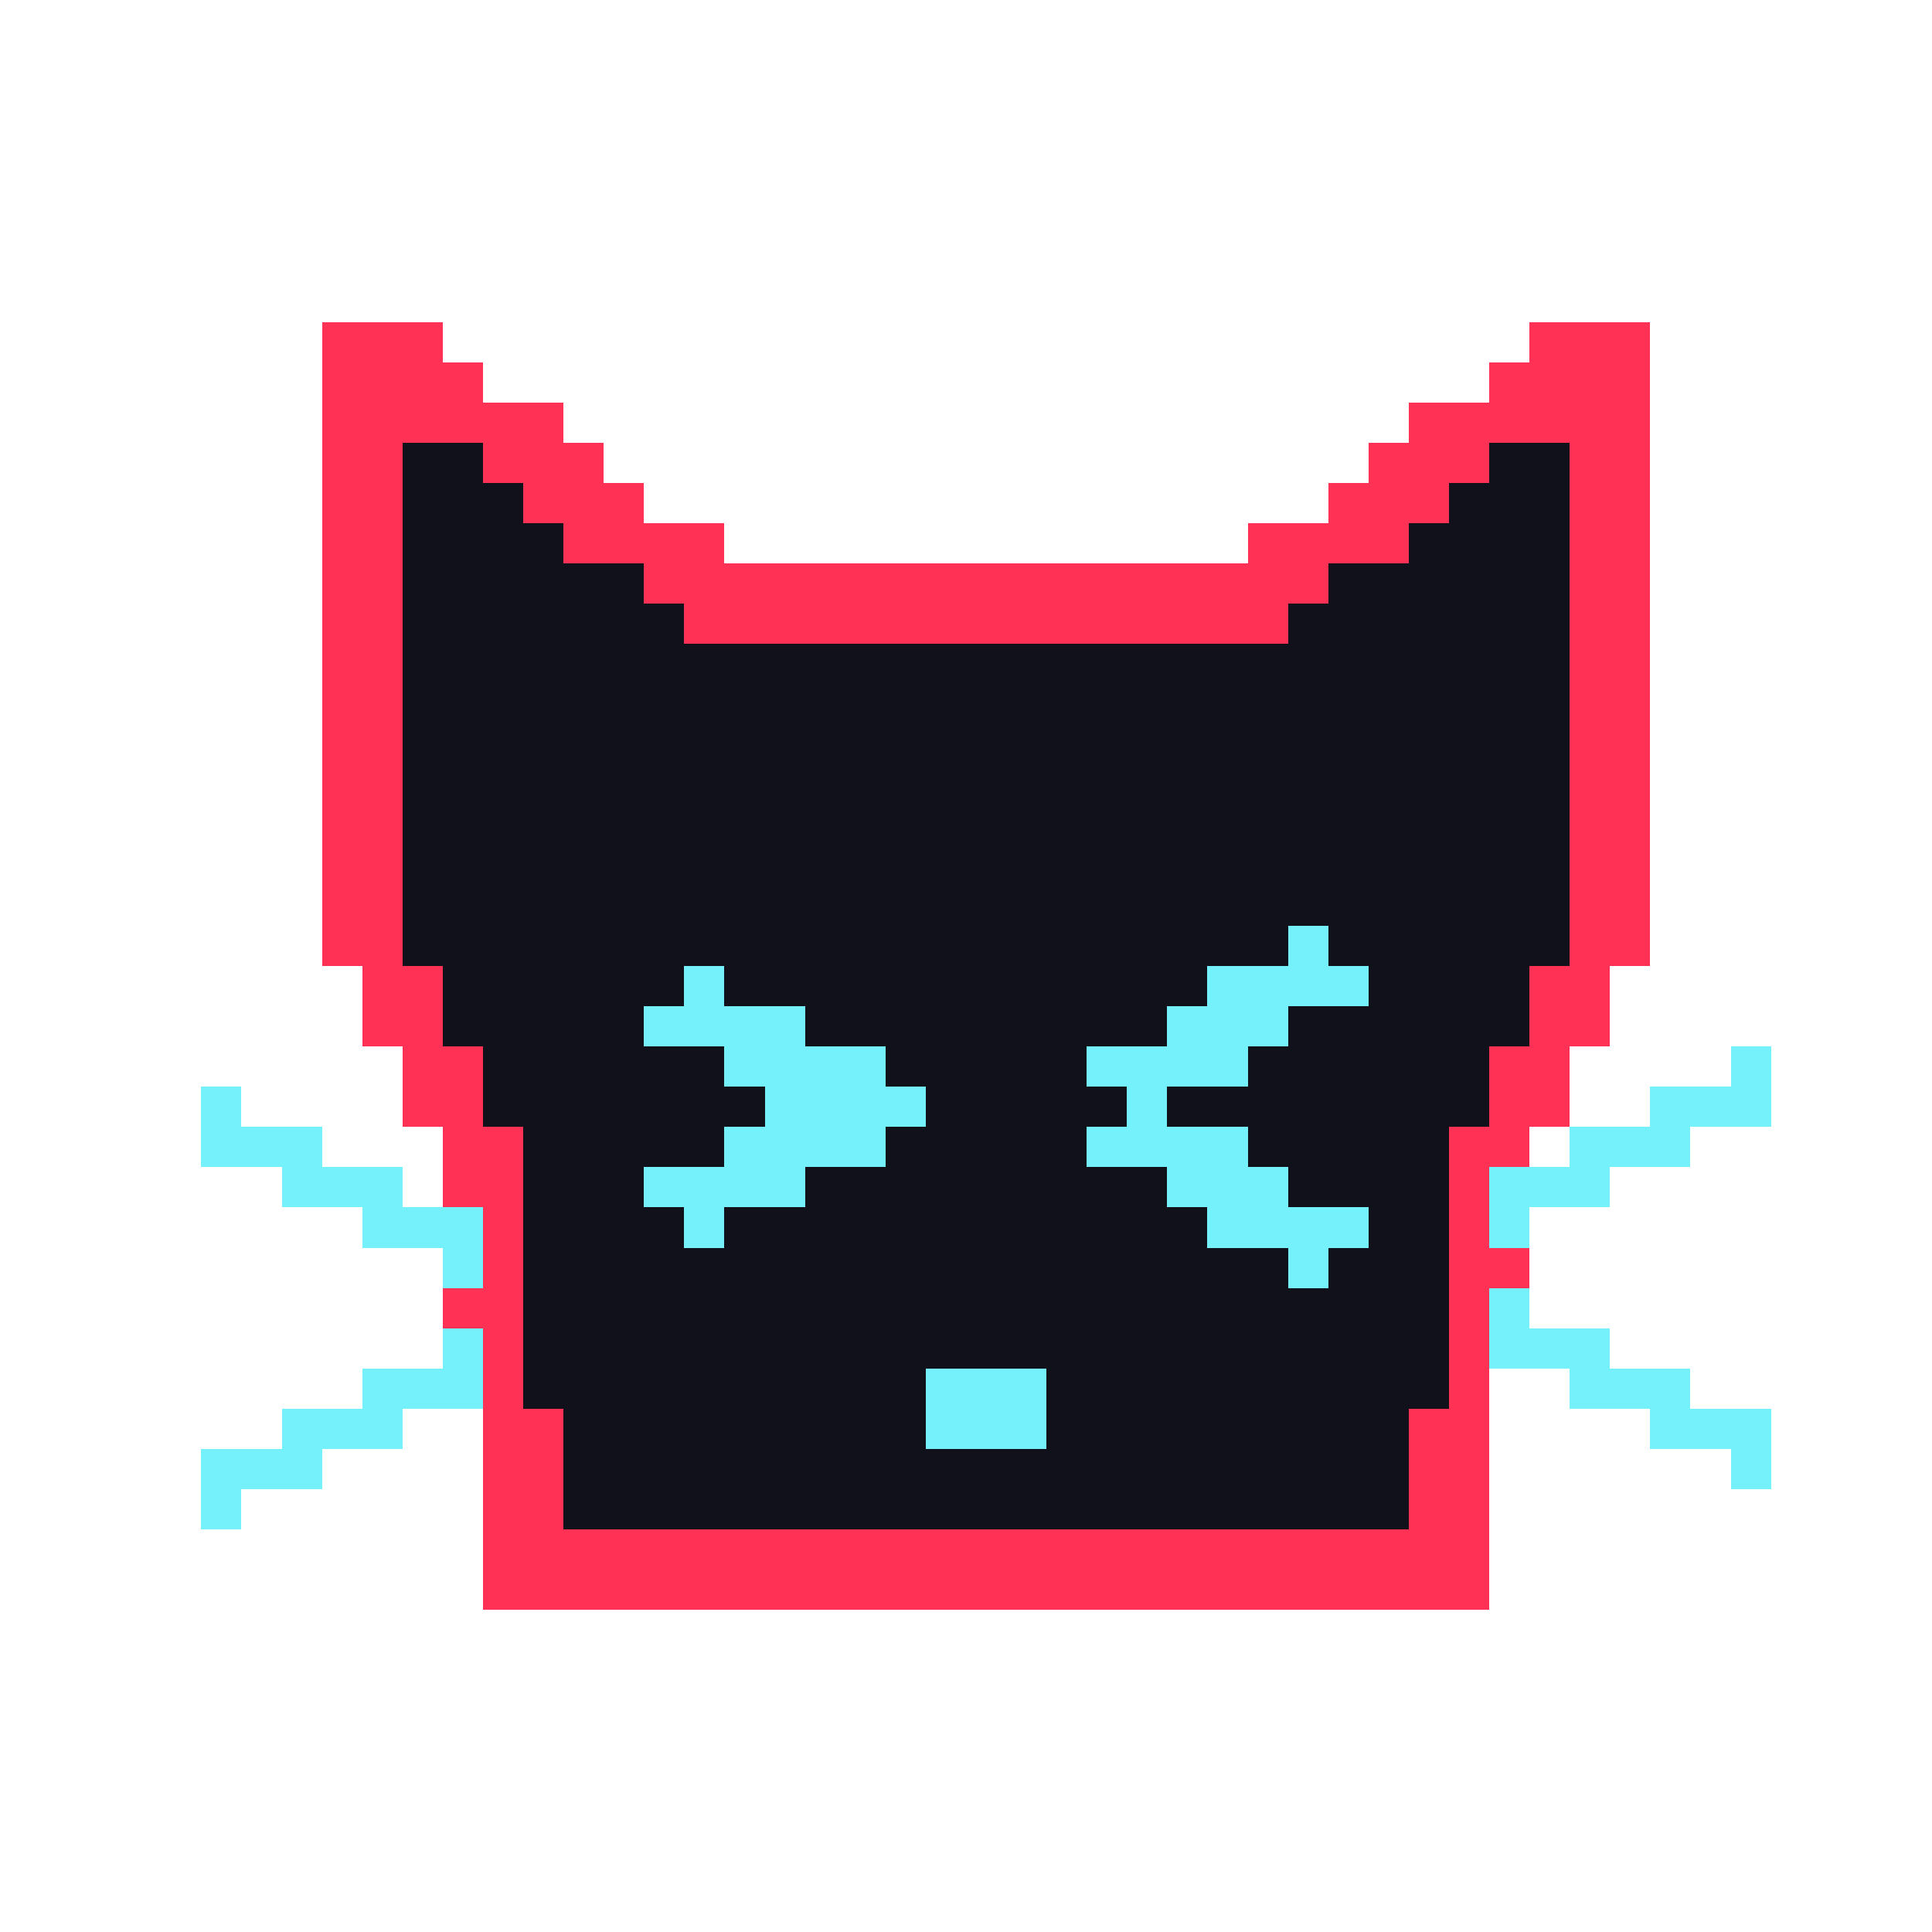
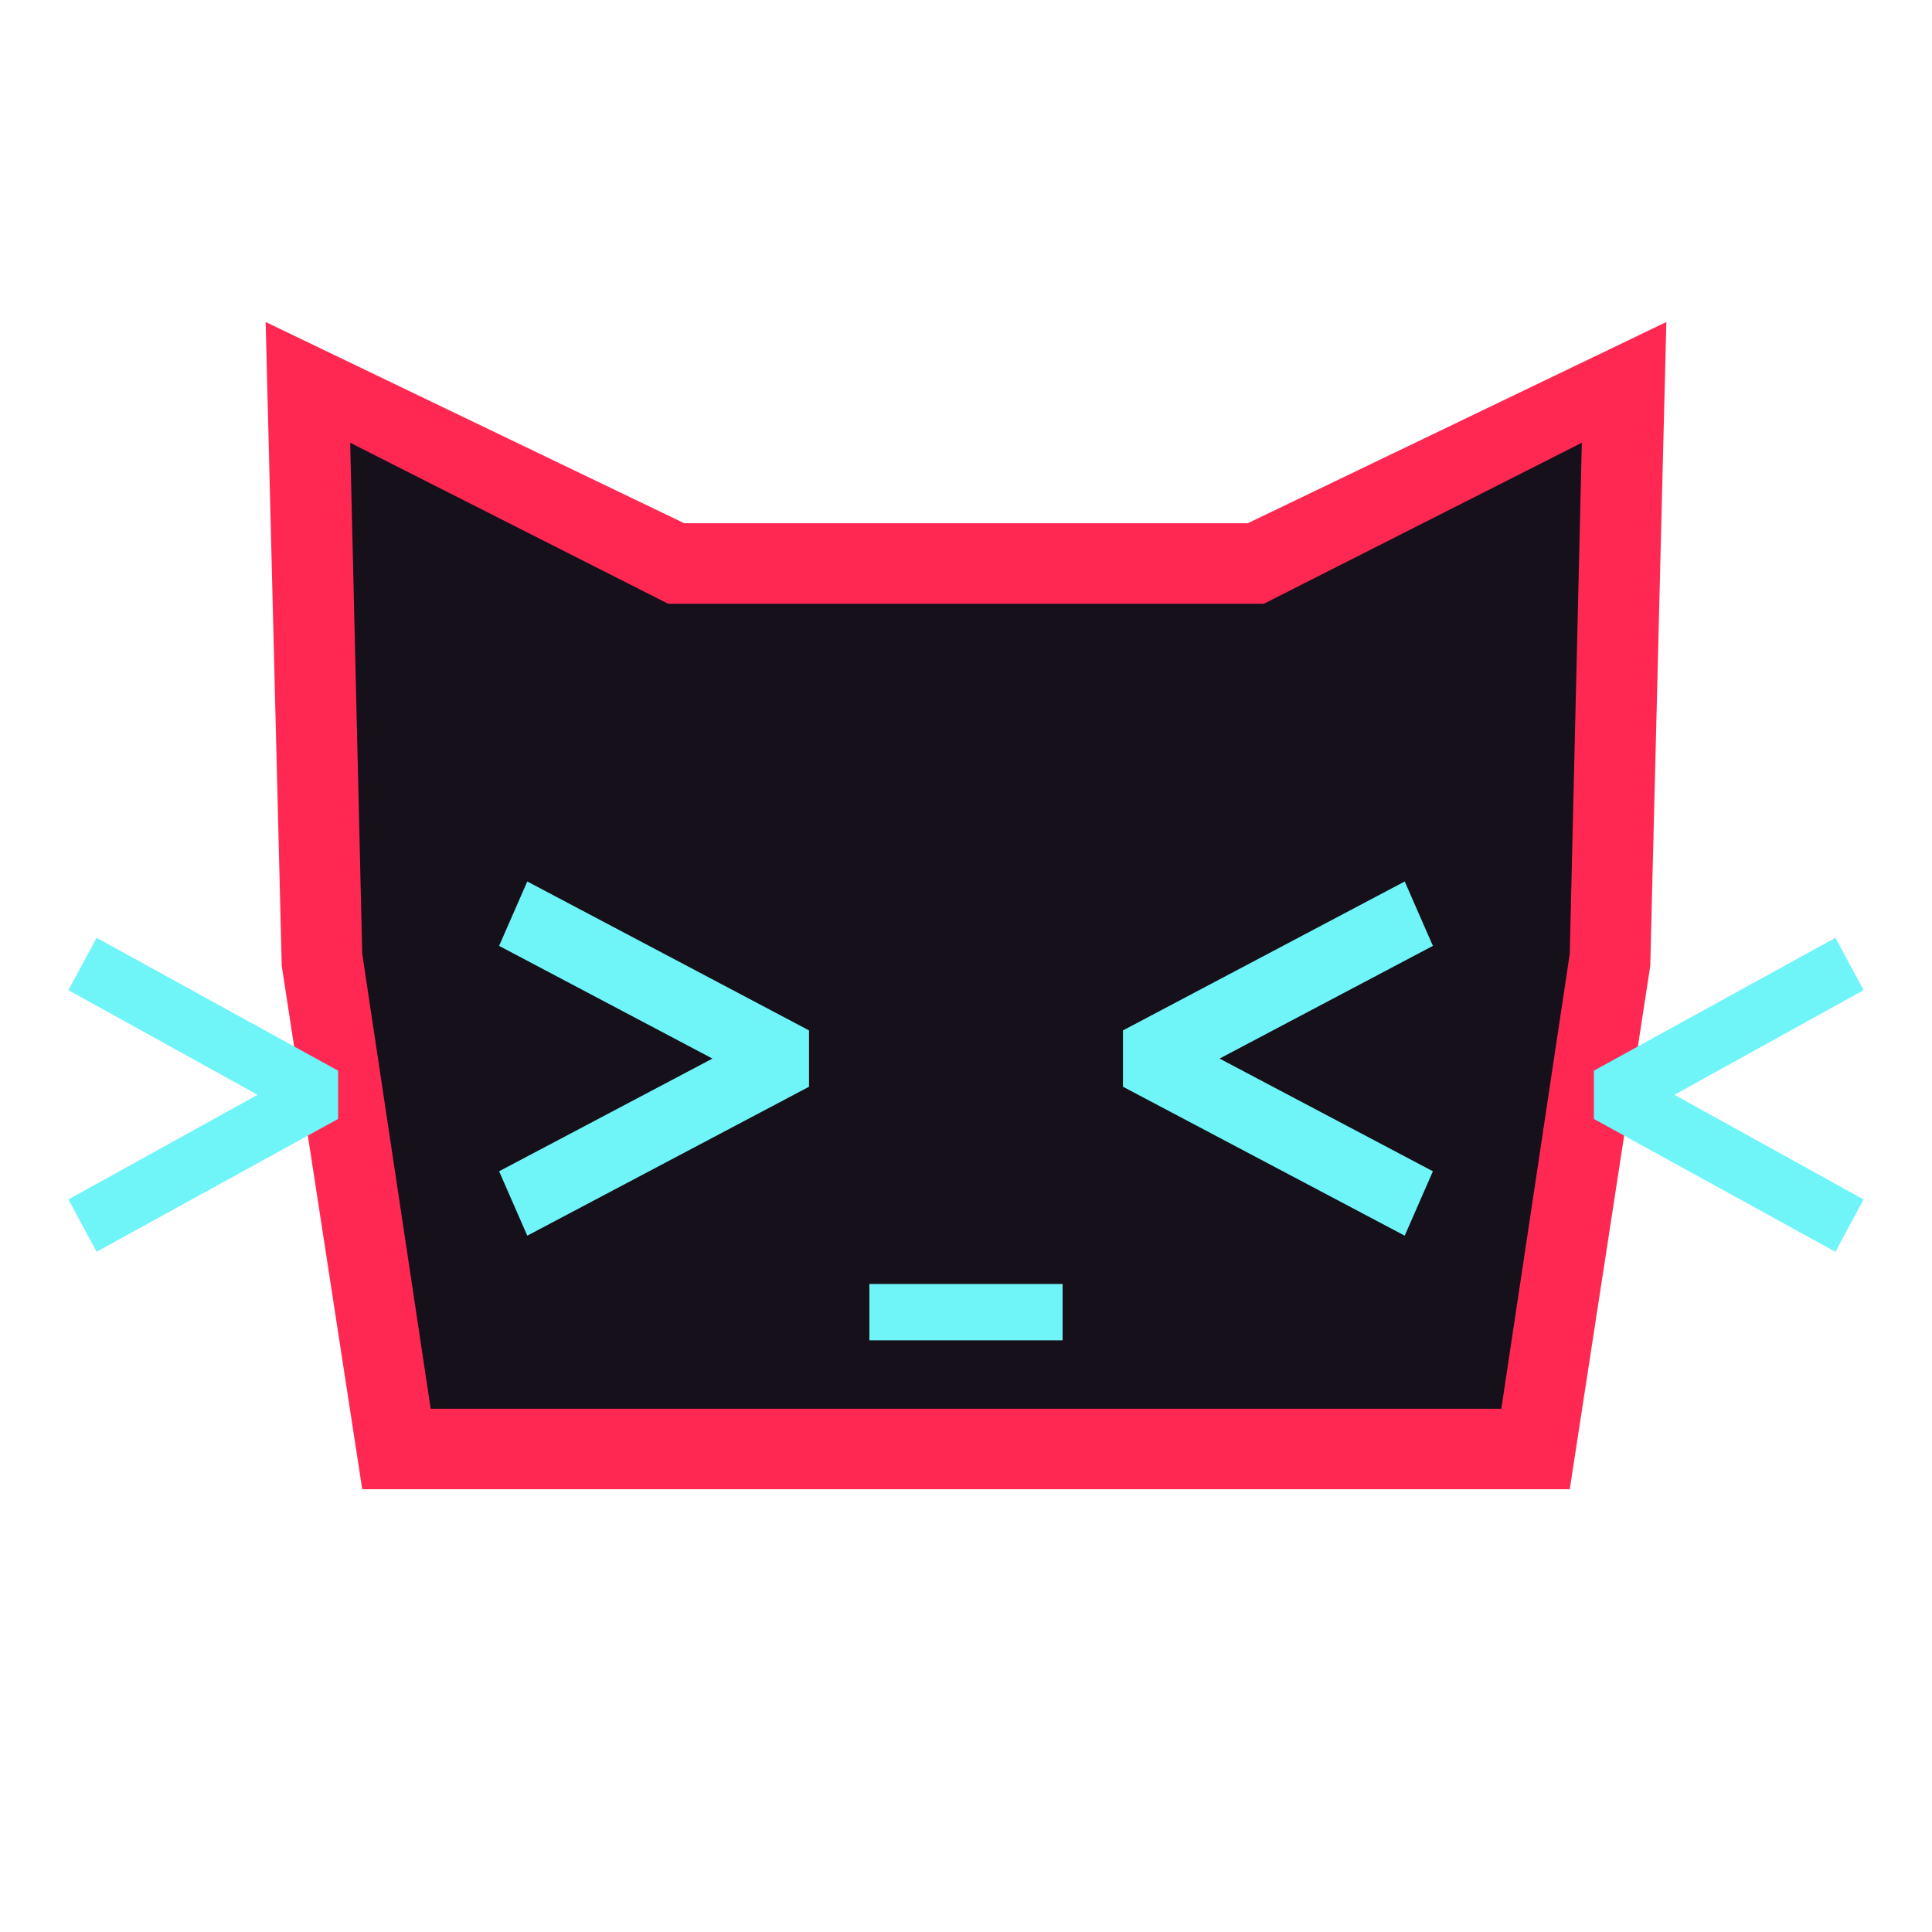
- <svg xmlns="http://www.w3.org/2000/svg" width="1536" height="1536" viewBox="0 0 48 48" shape-rendering="crispEdges">
-   <path fill="#ff3155" d="M8 8h1v1h-1zM9 8h1v1h-1zM10 8h1v1h-1zM38 8h1v1h-1zM39 8h1v1h-1zM40 8h1v1h-1zM8 9h1v1h-1zM9 9h1v1h-1zM10 9h1v1h-1zM11 9h1v1h-1zM37 9h1v1h-1zM38 9h1v1h-1zM39 9h1v1h-1zM40 9h1v1h-1zM8 10h1v1h-1zM9 10h1v1h-1zM10 10h1v1h-1zM11 10h1v1h-1zM12 10h1v1h-1zM13 10h1v1h-1zM35 10h1v1h-1zM36 10h1v1h-1zM37 10h1v1h-1zM38 10h1v1h-1zM39 10h1v1h-1zM40 10h1v1h-1zM8 11h1v1h-1zM9 11h1v1h-1zM12 11h1v1h-1zM13 11h1v1h-1zM14 11h1v1h-1zM34 11h1v1h-1zM35 11h1v1h-1zM36 11h1v1h-1zM39 11h1v1h-1zM40 11h1v1h-1zM8 12h1v1h-1zM9 12h1v1h-1zM13 12h1v1h-1zM14 12h1v1h-1zM15 12h1v1h-1zM33 12h1v1h-1zM34 12h1v1h-1zM35 12h1v1h-1zM39 12h1v1h-1zM40 12h1v1h-1zM8 13h1v1h-1zM9 13h1v1h-1zM14 13h1v1h-1zM15 13h1v1h-1zM16 13h1v1h-1zM17 13h1v1h-1zM31 13h1v1h-1zM32 13h1v1h-1zM33 13h1v1h-1zM34 13h1v1h-1zM39 13h1v1h-1zM40 13h1v1h-1zM8 14h1v1h-1zM9 14h1v1h-1zM16 14h1v1h-1zM17 14h1v1h-1zM18 14h1v1h-1zM19 14h1v1h-1zM20 14h1v1h-1zM21 14h1v1h-1zM22 14h1v1h-1zM23 14h1v1h-1zM24 14h1v1h-1zM25 14h1v1h-1zM26 14h1v1h-1zM27 14h1v1h-1zM28 14h1v1h-1zM29 14h1v1h-1zM30 14h1v1h-1zM31 14h1v1h-1zM32 14h1v1h-1zM39 14h1v1h-1zM40 14h1v1h-1zM8 15h1v1h-1zM9 15h1v1h-1zM17 15h1v1h-1zM18 15h1v1h-1zM19 15h1v1h-1zM20 15h1v1h-1zM21 15h1v1h-1zM22 15h1v1h-1zM23 15h1v1h-1zM24 15h1v1h-1zM25 15h1v1h-1zM26 15h1v1h-1zM27 15h1v1h-1zM28 15h1v1h-1zM29 15h1v1h-1zM30 15h1v1h-1zM31 15h1v1h-1zM39 15h1v1h-1zM40 15h1v1h-1zM8 16h1v1h-1zM9 16h1v1h-1zM39 16h1v1h-1zM40 16h1v1h-1zM8 17h1v1h-1zM9 17h1v1h-1zM39 17h1v1h-1zM40 17h1v1h-1zM8 18h1v1h-1zM9 18h1v1h-1zM39 18h1v1h-1zM40 18h1v1h-1zM8 19h1v1h-1zM9 19h1v1h-1zM39 19h1v1h-1zM40 19h1v1h-1zM8 20h1v1h-1zM9 20h1v1h-1zM39 20h1v1h-1zM40 20h1v1h-1zM8 21h1v1h-1zM9 21h1v1h-1zM39 21h1v1h-1zM40 21h1v1h-1zM8 22h1v1h-1zM9 22h1v1h-1zM39 22h1v1h-1zM40 22h1v1h-1zM8 23h1v1h-1zM9 23h1v1h-1zM39 23h1v1h-1zM40 23h1v1h-1zM9 24h1v1h-1zM10 24h1v1h-1zM38 24h1v1h-1zM39 24h1v1h-1zM9 25h1v1h-1zM10 25h1v1h-1zM38 25h1v1h-1zM39 25h1v1h-1zM10 26h1v1h-1zM11 26h1v1h-1zM37 26h1v1h-1zM38 26h1v1h-1zM10 27h1v1h-1zM11 27h1v1h-1zM37 27h1v1h-1zM38 27h1v1h-1zM11 28h1v1h-1zM12 28h1v1h-1zM36 28h1v1h-1zM37 28h1v1h-1zM11 29h1v1h-1zM12 29h1v1h-1zM36 29h1v1h-1zM12 30h1v1h-1zM36 30h1v1h-1zM12 31h1v1h-1zM36 31h1v1h-1zM37 31h1v1h-1zM11 32h1v1h-1zM12 32h1v1h-1zM36 32h1v1h-1zM12 33h1v1h-1zM36 33h1v1h-1zM12 34h1v1h-1zM36 34h1v1h-1zM12 35h1v1h-1zM13 35h1v1h-1zM35 35h1v1h-1zM36 35h1v1h-1zM12 36h1v1h-1zM13 36h1v1h-1zM35 36h1v1h-1zM36 36h1v1h-1zM12 37h1v1h-1zM13 37h1v1h-1zM35 37h1v1h-1zM36 37h1v1h-1zM12 38h1v1h-1zM13 38h1v1h-1zM14 38h1v1h-1zM15 38h1v1h-1zM16 38h1v1h-1zM17 38h1v1h-1zM18 38h1v1h-1zM19 38h1v1h-1zM20 38h1v1h-1zM21 38h1v1h-1zM22 38h1v1h-1zM23 38h1v1h-1zM24 38h1v1h-1zM25 38h1v1h-1zM26 38h1v1h-1zM27 38h1v1h-1zM28 38h1v1h-1zM29 38h1v1h-1zM30 38h1v1h-1zM31 38h1v1h-1zM32 38h1v1h-1zM33 38h1v1h-1zM34 38h1v1h-1zM35 38h1v1h-1zM36 38h1v1h-1zM12 39h1v1h-1zM13 39h1v1h-1zM14 39h1v1h-1zM15 39h1v1h-1zM16 39h1v1h-1zM17 39h1v1h-1zM18 39h1v1h-1zM19 39h1v1h-1zM20 39h1v1h-1zM21 39h1v1h-1zM22 39h1v1h-1zM23 39h1v1h-1zM24 39h1v1h-1zM25 39h1v1h-1zM26 39h1v1h-1zM27 39h1v1h-1zM28 39h1v1h-1zM29 39h1v1h-1zM30 39h1v1h-1zM31 39h1v1h-1zM32 39h1v1h-1zM33 39h1v1h-1zM34 39h1v1h-1zM35 39h1v1h-1zM36 39h1v1h-1z" />
-   <path fill="#11111b" d="M10 11h1v1h-1zM11 11h1v1h-1zM37 11h1v1h-1zM38 11h1v1h-1zM10 12h1v1h-1zM11 12h1v1h-1zM12 12h1v1h-1zM36 12h1v1h-1zM37 12h1v1h-1zM38 12h1v1h-1zM10 13h1v1h-1zM11 13h1v1h-1zM12 13h1v1h-1zM13 13h1v1h-1zM35 13h1v1h-1zM36 13h1v1h-1zM37 13h1v1h-1zM38 13h1v1h-1zM10 14h1v1h-1zM11 14h1v1h-1zM12 14h1v1h-1zM13 14h1v1h-1zM14 14h1v1h-1zM15 14h1v1h-1zM33 14h1v1h-1zM34 14h1v1h-1zM35 14h1v1h-1zM36 14h1v1h-1zM37 14h1v1h-1zM38 14h1v1h-1zM10 15h1v1h-1zM11 15h1v1h-1zM12 15h1v1h-1zM13 15h1v1h-1zM14 15h1v1h-1zM15 15h1v1h-1zM16 15h1v1h-1zM32 15h1v1h-1zM33 15h1v1h-1zM34 15h1v1h-1zM35 15h1v1h-1zM36 15h1v1h-1zM37 15h1v1h-1zM38 15h1v1h-1zM10 16h1v1h-1zM11 16h1v1h-1zM12 16h1v1h-1zM13 16h1v1h-1zM14 16h1v1h-1zM15 16h1v1h-1zM16 16h1v1h-1zM17 16h1v1h-1zM18 16h1v1h-1zM19 16h1v1h-1zM20 16h1v1h-1zM21 16h1v1h-1zM22 16h1v1h-1zM23 16h1v1h-1zM24 16h1v1h-1zM25 16h1v1h-1zM26 16h1v1h-1zM27 16h1v1h-1zM28 16h1v1h-1zM29 16h1v1h-1zM30 16h1v1h-1zM31 16h1v1h-1zM32 16h1v1h-1zM33 16h1v1h-1zM34 16h1v1h-1zM35 16h1v1h-1zM36 16h1v1h-1zM37 16h1v1h-1zM38 16h1v1h-1zM10 17h1v1h-1zM11 17h1v1h-1zM12 17h1v1h-1zM13 17h1v1h-1zM14 17h1v1h-1zM15 17h1v1h-1zM16 17h1v1h-1zM17 17h1v1h-1zM18 17h1v1h-1zM19 17h1v1h-1zM20 17h1v1h-1zM21 17h1v1h-1zM22 17h1v1h-1zM23 17h1v1h-1zM24 17h1v1h-1zM25 17h1v1h-1zM26 17h1v1h-1zM27 17h1v1h-1zM28 17h1v1h-1zM29 17h1v1h-1zM30 17h1v1h-1zM31 17h1v1h-1zM32 17h1v1h-1zM33 17h1v1h-1zM34 17h1v1h-1zM35 17h1v1h-1zM36 17h1v1h-1zM37 17h1v1h-1zM38 17h1v1h-1zM10 18h1v1h-1zM11 18h1v1h-1zM12 18h1v1h-1zM13 18h1v1h-1zM14 18h1v1h-1zM15 18h1v1h-1zM16 18h1v1h-1zM17 18h1v1h-1zM18 18h1v1h-1zM19 18h1v1h-1zM20 18h1v1h-1zM21 18h1v1h-1zM22 18h1v1h-1zM23 18h1v1h-1zM24 18h1v1h-1zM25 18h1v1h-1zM26 18h1v1h-1zM27 18h1v1h-1zM28 18h1v1h-1zM29 18h1v1h-1zM30 18h1v1h-1zM31 18h1v1h-1zM32 18h1v1h-1zM33 18h1v1h-1zM34 18h1v1h-1zM35 18h1v1h-1zM36 18h1v1h-1zM37 18h1v1h-1zM38 18h1v1h-1zM10 19h1v1h-1zM11 19h1v1h-1zM12 19h1v1h-1zM13 19h1v1h-1zM14 19h1v1h-1zM15 19h1v1h-1zM16 19h1v1h-1zM17 19h1v1h-1zM18 19h1v1h-1zM19 19h1v1h-1zM20 19h1v1h-1zM21 19h1v1h-1zM22 19h1v1h-1zM23 19h1v1h-1zM24 19h1v1h-1zM25 19h1v1h-1zM26 19h1v1h-1zM27 19h1v1h-1zM28 19h1v1h-1zM29 19h1v1h-1zM30 19h1v1h-1zM31 19h1v1h-1zM32 19h1v1h-1zM33 19h1v1h-1zM34 19h1v1h-1zM35 19h1v1h-1zM36 19h1v1h-1zM37 19h1v1h-1zM38 19h1v1h-1zM10 20h1v1h-1zM11 20h1v1h-1zM12 20h1v1h-1zM13 20h1v1h-1zM14 20h1v1h-1zM15 20h1v1h-1zM16 20h1v1h-1zM17 20h1v1h-1zM18 20h1v1h-1zM19 20h1v1h-1zM20 20h1v1h-1zM21 20h1v1h-1zM22 20h1v1h-1zM23 20h1v1h-1zM24 20h1v1h-1zM25 20h1v1h-1zM26 20h1v1h-1zM27 20h1v1h-1zM28 20h1v1h-1zM29 20h1v1h-1zM30 20h1v1h-1zM31 20h1v1h-1zM32 20h1v1h-1zM33 20h1v1h-1zM34 20h1v1h-1zM35 20h1v1h-1zM36 20h1v1h-1zM37 20h1v1h-1zM38 20h1v1h-1zM10 21h1v1h-1zM11 21h1v1h-1zM12 21h1v1h-1zM13 21h1v1h-1zM14 21h1v1h-1zM15 21h1v1h-1zM16 21h1v1h-1zM17 21h1v1h-1zM18 21h1v1h-1zM19 21h1v1h-1zM20 21h1v1h-1zM21 21h1v1h-1zM22 21h1v1h-1zM23 21h1v1h-1zM24 21h1v1h-1zM25 21h1v1h-1zM26 21h1v1h-1zM27 21h1v1h-1zM28 21h1v1h-1zM29 21h1v1h-1zM30 21h1v1h-1zM31 21h1v1h-1zM32 21h1v1h-1zM33 21h1v1h-1zM34 21h1v1h-1zM35 21h1v1h-1zM36 21h1v1h-1zM37 21h1v1h-1zM38 21h1v1h-1zM10 22h1v1h-1zM11 22h1v1h-1zM12 22h1v1h-1zM13 22h1v1h-1zM14 22h1v1h-1zM15 22h1v1h-1zM16 22h1v1h-1zM17 22h1v1h-1zM18 22h1v1h-1zM19 22h1v1h-1zM20 22h1v1h-1zM21 22h1v1h-1zM22 22h1v1h-1zM23 22h1v1h-1zM24 22h1v1h-1zM25 22h1v1h-1zM26 22h1v1h-1zM27 22h1v1h-1zM28 22h1v1h-1zM29 22h1v1h-1zM30 22h1v1h-1zM31 22h1v1h-1zM32 22h1v1h-1zM33 22h1v1h-1zM34 22h1v1h-1zM35 22h1v1h-1zM36 22h1v1h-1zM37 22h1v1h-1zM38 22h1v1h-1zM10 23h1v1h-1zM11 23h1v1h-1zM12 23h1v1h-1zM13 23h1v1h-1zM14 23h1v1h-1zM15 23h1v1h-1zM16 23h1v1h-1zM17 23h1v1h-1zM18 23h1v1h-1zM19 23h1v1h-1zM20 23h1v1h-1zM21 23h1v1h-1zM22 23h1v1h-1zM23 23h1v1h-1zM24 23h1v1h-1zM25 23h1v1h-1zM26 23h1v1h-1zM27 23h1v1h-1zM28 23h1v1h-1zM29 23h1v1h-1zM30 23h1v1h-1zM31 23h1v1h-1zM33 23h1v1h-1zM34 23h1v1h-1zM35 23h1v1h-1zM36 23h1v1h-1zM37 23h1v1h-1zM38 23h1v1h-1zM11 24h1v1h-1zM12 24h1v1h-1zM13 24h1v1h-1zM14 24h1v1h-1zM15 24h1v1h-1zM16 24h1v1h-1zM18 24h1v1h-1zM19 24h1v1h-1zM20 24h1v1h-1zM21 24h1v1h-1zM22 24h1v1h-1zM23 24h1v1h-1zM24 24h1v1h-1zM25 24h1v1h-1zM26 24h1v1h-1zM27 24h1v1h-1zM28 24h1v1h-1zM29 24h1v1h-1zM34 24h1v1h-1zM35 24h1v1h-1zM36 24h1v1h-1zM37 24h1v1h-1zM11 25h1v1h-1zM12 25h1v1h-1zM13 25h1v1h-1zM14 25h1v1h-1zM15 25h1v1h-1zM20 25h1v1h-1zM21 25h1v1h-1zM22 25h1v1h-1zM23 25h1v1h-1zM24 25h1v1h-1zM25 25h1v1h-1zM26 25h1v1h-1zM27 25h1v1h-1zM28 25h1v1h-1zM32 25h1v1h-1zM33 25h1v1h-1zM34 25h1v1h-1zM35 25h1v1h-1zM36 25h1v1h-1zM37 25h1v1h-1zM12 26h1v1h-1zM13 26h1v1h-1zM14 26h1v1h-1zM15 26h1v1h-1zM16 26h1v1h-1zM17 26h1v1h-1zM22 26h1v1h-1zM23 26h1v1h-1zM24 26h1v1h-1zM25 26h1v1h-1zM26 26h1v1h-1zM31 26h1v1h-1zM32 26h1v1h-1zM33 26h1v1h-1zM34 26h1v1h-1zM35 26h1v1h-1zM36 26h1v1h-1zM12 27h1v1h-1zM13 27h1v1h-1zM14 27h1v1h-1zM15 27h1v1h-1zM16 27h1v1h-1zM17 27h1v1h-1zM18 27h1v1h-1zM23 27h1v1h-1zM24 27h1v1h-1zM25 27h1v1h-1zM26 27h1v1h-1zM27 27h1v1h-1zM29 27h1v1h-1zM30 27h1v1h-1zM31 27h1v1h-1zM32 27h1v1h-1zM33 27h1v1h-1zM34 27h1v1h-1zM35 27h1v1h-1zM36 27h1v1h-1zM13 28h1v1h-1zM14 28h1v1h-1zM15 28h1v1h-1zM16 28h1v1h-1zM17 28h1v1h-1zM22 28h1v1h-1zM23 28h1v1h-1zM24 28h1v1h-1zM25 28h1v1h-1zM26 28h1v1h-1zM31 28h1v1h-1zM32 28h1v1h-1zM33 28h1v1h-1zM34 28h1v1h-1zM35 28h1v1h-1zM13 29h1v1h-1zM14 29h1v1h-1zM15 29h1v1h-1zM20 29h1v1h-1zM21 29h1v1h-1zM22 29h1v1h-1zM23 29h1v1h-1zM24 29h1v1h-1zM25 29h1v1h-1zM26 29h1v1h-1zM27 29h1v1h-1zM28 29h1v1h-1zM32 29h1v1h-1zM33 29h1v1h-1zM34 29h1v1h-1zM35 29h1v1h-1zM13 30h1v1h-1zM14 30h1v1h-1zM15 30h1v1h-1zM16 30h1v1h-1zM18 30h1v1h-1zM19 30h1v1h-1zM20 30h1v1h-1zM21 30h1v1h-1zM22 30h1v1h-1zM23 30h1v1h-1zM24 30h1v1h-1zM25 30h1v1h-1zM26 30h1v1h-1zM27 30h1v1h-1zM28 30h1v1h-1zM29 30h1v1h-1zM34 30h1v1h-1zM35 30h1v1h-1zM13 31h1v1h-1zM14 31h1v1h-1zM15 31h1v1h-1zM16 31h1v1h-1zM17 31h1v1h-1zM18 31h1v1h-1zM19 31h1v1h-1zM20 31h1v1h-1zM21 31h1v1h-1zM22 31h1v1h-1zM23 31h1v1h-1zM24 31h1v1h-1zM25 31h1v1h-1zM26 31h1v1h-1zM27 31h1v1h-1zM28 31h1v1h-1zM29 31h1v1h-1zM30 31h1v1h-1zM31 31h1v1h-1zM33 31h1v1h-1zM34 31h1v1h-1zM35 31h1v1h-1zM13 32h1v1h-1zM14 32h1v1h-1zM15 32h1v1h-1zM16 32h1v1h-1zM17 32h1v1h-1zM18 32h1v1h-1zM19 32h1v1h-1zM20 32h1v1h-1zM21 32h1v1h-1zM22 32h1v1h-1zM23 32h1v1h-1zM24 32h1v1h-1zM25 32h1v1h-1zM26 32h1v1h-1zM27 32h1v1h-1zM28 32h1v1h-1zM29 32h1v1h-1zM30 32h1v1h-1zM31 32h1v1h-1zM32 32h1v1h-1zM33 32h1v1h-1zM34 32h1v1h-1zM35 32h1v1h-1zM13 33h1v1h-1zM14 33h1v1h-1zM15 33h1v1h-1zM16 33h1v1h-1zM17 33h1v1h-1zM18 33h1v1h-1zM19 33h1v1h-1zM20 33h1v1h-1zM21 33h1v1h-1zM22 33h1v1h-1zM23 33h1v1h-1zM24 33h1v1h-1zM25 33h1v1h-1zM26 33h1v1h-1zM27 33h1v1h-1zM28 33h1v1h-1zM29 33h1v1h-1zM30 33h1v1h-1zM31 33h1v1h-1zM32 33h1v1h-1zM33 33h1v1h-1zM34 33h1v1h-1zM35 33h1v1h-1zM13 34h1v1h-1zM14 34h1v1h-1zM15 34h1v1h-1zM16 34h1v1h-1zM17 34h1v1h-1zM18 34h1v1h-1zM19 34h1v1h-1zM20 34h1v1h-1zM21 34h1v1h-1zM22 34h1v1h-1zM26 34h1v1h-1zM27 34h1v1h-1zM28 34h1v1h-1zM29 34h1v1h-1zM30 34h1v1h-1zM31 34h1v1h-1zM32 34h1v1h-1zM33 34h1v1h-1zM34 34h1v1h-1zM35 34h1v1h-1zM14 35h1v1h-1zM15 35h1v1h-1zM16 35h1v1h-1zM17 35h1v1h-1zM18 35h1v1h-1zM19 35h1v1h-1zM20 35h1v1h-1zM21 35h1v1h-1zM22 35h1v1h-1zM26 35h1v1h-1zM27 35h1v1h-1zM28 35h1v1h-1zM29 35h1v1h-1zM30 35h1v1h-1zM31 35h1v1h-1zM32 35h1v1h-1zM33 35h1v1h-1zM34 35h1v1h-1zM14 36h1v1h-1zM15 36h1v1h-1zM16 36h1v1h-1zM17 36h1v1h-1zM18 36h1v1h-1zM19 36h1v1h-1zM20 36h1v1h-1zM21 36h1v1h-1zM22 36h1v1h-1zM23 36h1v1h-1zM24 36h1v1h-1zM25 36h1v1h-1zM26 36h1v1h-1zM27 36h1v1h-1zM28 36h1v1h-1zM29 36h1v1h-1zM30 36h1v1h-1zM31 36h1v1h-1zM32 36h1v1h-1zM33 36h1v1h-1zM34 36h1v1h-1zM14 37h1v1h-1zM15 37h1v1h-1zM16 37h1v1h-1zM17 37h1v1h-1zM18 37h1v1h-1zM19 37h1v1h-1zM20 37h1v1h-1zM21 37h1v1h-1zM22 37h1v1h-1zM23 37h1v1h-1zM24 37h1v1h-1zM25 37h1v1h-1zM26 37h1v1h-1zM27 37h1v1h-1zM28 37h1v1h-1zM29 37h1v1h-1zM30 37h1v1h-1zM31 37h1v1h-1zM32 37h1v1h-1zM33 37h1v1h-1zM34 37h1v1h-1z" />
-   <path fill="#74f1fb" d="M32 23h1v1h-1zM17 24h1v1h-1zM30 24h1v1h-1zM31 24h1v1h-1zM32 24h1v1h-1zM33 24h1v1h-1zM16 25h1v1h-1zM17 25h1v1h-1zM18 25h1v1h-1zM19 25h1v1h-1zM29 25h1v1h-1zM30 25h1v1h-1zM31 25h1v1h-1zM18 26h1v1h-1zM19 26h1v1h-1zM20 26h1v1h-1zM21 26h1v1h-1zM27 26h1v1h-1zM28 26h1v1h-1zM29 26h1v1h-1zM30 26h1v1h-1zM43 26h1v1h-1zM5 27h1v1h-1zM19 27h1v1h-1zM20 27h1v1h-1zM21 27h1v1h-1zM22 27h1v1h-1zM28 27h1v1h-1zM41 27h1v1h-1zM42 27h1v1h-1zM43 27h1v1h-1zM5 28h1v1h-1zM6 28h1v1h-1zM7 28h1v1h-1zM18 28h1v1h-1zM19 28h1v1h-1zM20 28h1v1h-1zM21 28h1v1h-1zM27 28h1v1h-1zM28 28h1v1h-1zM29 28h1v1h-1zM30 28h1v1h-1zM39 28h1v1h-1zM40 28h1v1h-1zM41 28h1v1h-1zM7 29h1v1h-1zM8 29h1v1h-1zM9 29h1v1h-1zM16 29h1v1h-1zM17 29h1v1h-1zM18 29h1v1h-1zM19 29h1v1h-1zM29 29h1v1h-1zM30 29h1v1h-1zM31 29h1v1h-1zM37 29h1v1h-1zM38 29h1v1h-1zM39 29h1v1h-1zM9 30h1v1h-1zM10 30h1v1h-1zM11 30h1v1h-1zM17 30h1v1h-1zM30 30h1v1h-1zM31 30h1v1h-1zM32 30h1v1h-1zM33 30h1v1h-1zM37 30h1v1h-1zM11 31h1v1h-1zM32 31h1v1h-1zM37 32h1v1h-1zM11 33h1v1h-1zM37 33h1v1h-1zM38 33h1v1h-1zM39 33h1v1h-1zM9 34h1v1h-1zM10 34h1v1h-1zM11 34h1v1h-1zM23 34h1v1h-1zM24 34h1v1h-1zM25 34h1v1h-1zM39 34h1v1h-1zM40 34h1v1h-1zM41 34h1v1h-1zM7 35h1v1h-1zM8 35h1v1h-1zM9 35h1v1h-1zM23 35h1v1h-1zM24 35h1v1h-1zM25 35h1v1h-1zM41 35h1v1h-1zM42 35h1v1h-1zM43 35h1v1h-1zM5 36h1v1h-1zM6 36h1v1h-1zM7 36h1v1h-1zM43 36h1v1h-1zM5 37h1v1h-1z" />
+ <svg xmlns="http://www.w3.org/2000/svg" width="1536" height="1536" viewBox="0 0 48 48">
+   <polygon fill="#ff2853" points="6.6,8 17,13 31,13 41.4,8 41,24 39,37 9,37 7,24" />
+   <polygon fill="#15101a" points="8.7,11 16.6,15 31.4,15 39.3,11 39,23.7 37.3,35 10.7,35 9,23.7" />
+   <polygon fill="#6ff4f8" points="13.1,21.9 20.1,25.6 20.1,27 13.1,30.7 12.4,29.1 17.7,26.3 12.4,23.5" />
+   <polygon fill="#6ff4f8" points="34.9,21.9 27.9,25.6 27.9,27 34.9,30.7 35.6,29.1 30.3,26.3 35.6,23.5" />
+   <polygon fill="#6ff4f8" points="2.4,23.3 8.4,26.6 8.4,27.8 2.4,31.1 1.7,29.8 6.4,27.2 1.7,24.6" />
+   <polygon fill="#6ff4f8" points="45.6,23.3 39.6,26.6 39.6,27.8 45.6,31.1 46.3,29.8 41.6,27.2 46.3,24.6" />
+   <polygon fill="#6ff4f8" points="21.6,31.9 26.4,31.9 26.4,33.3 21.6,33.3" />
</svg>
